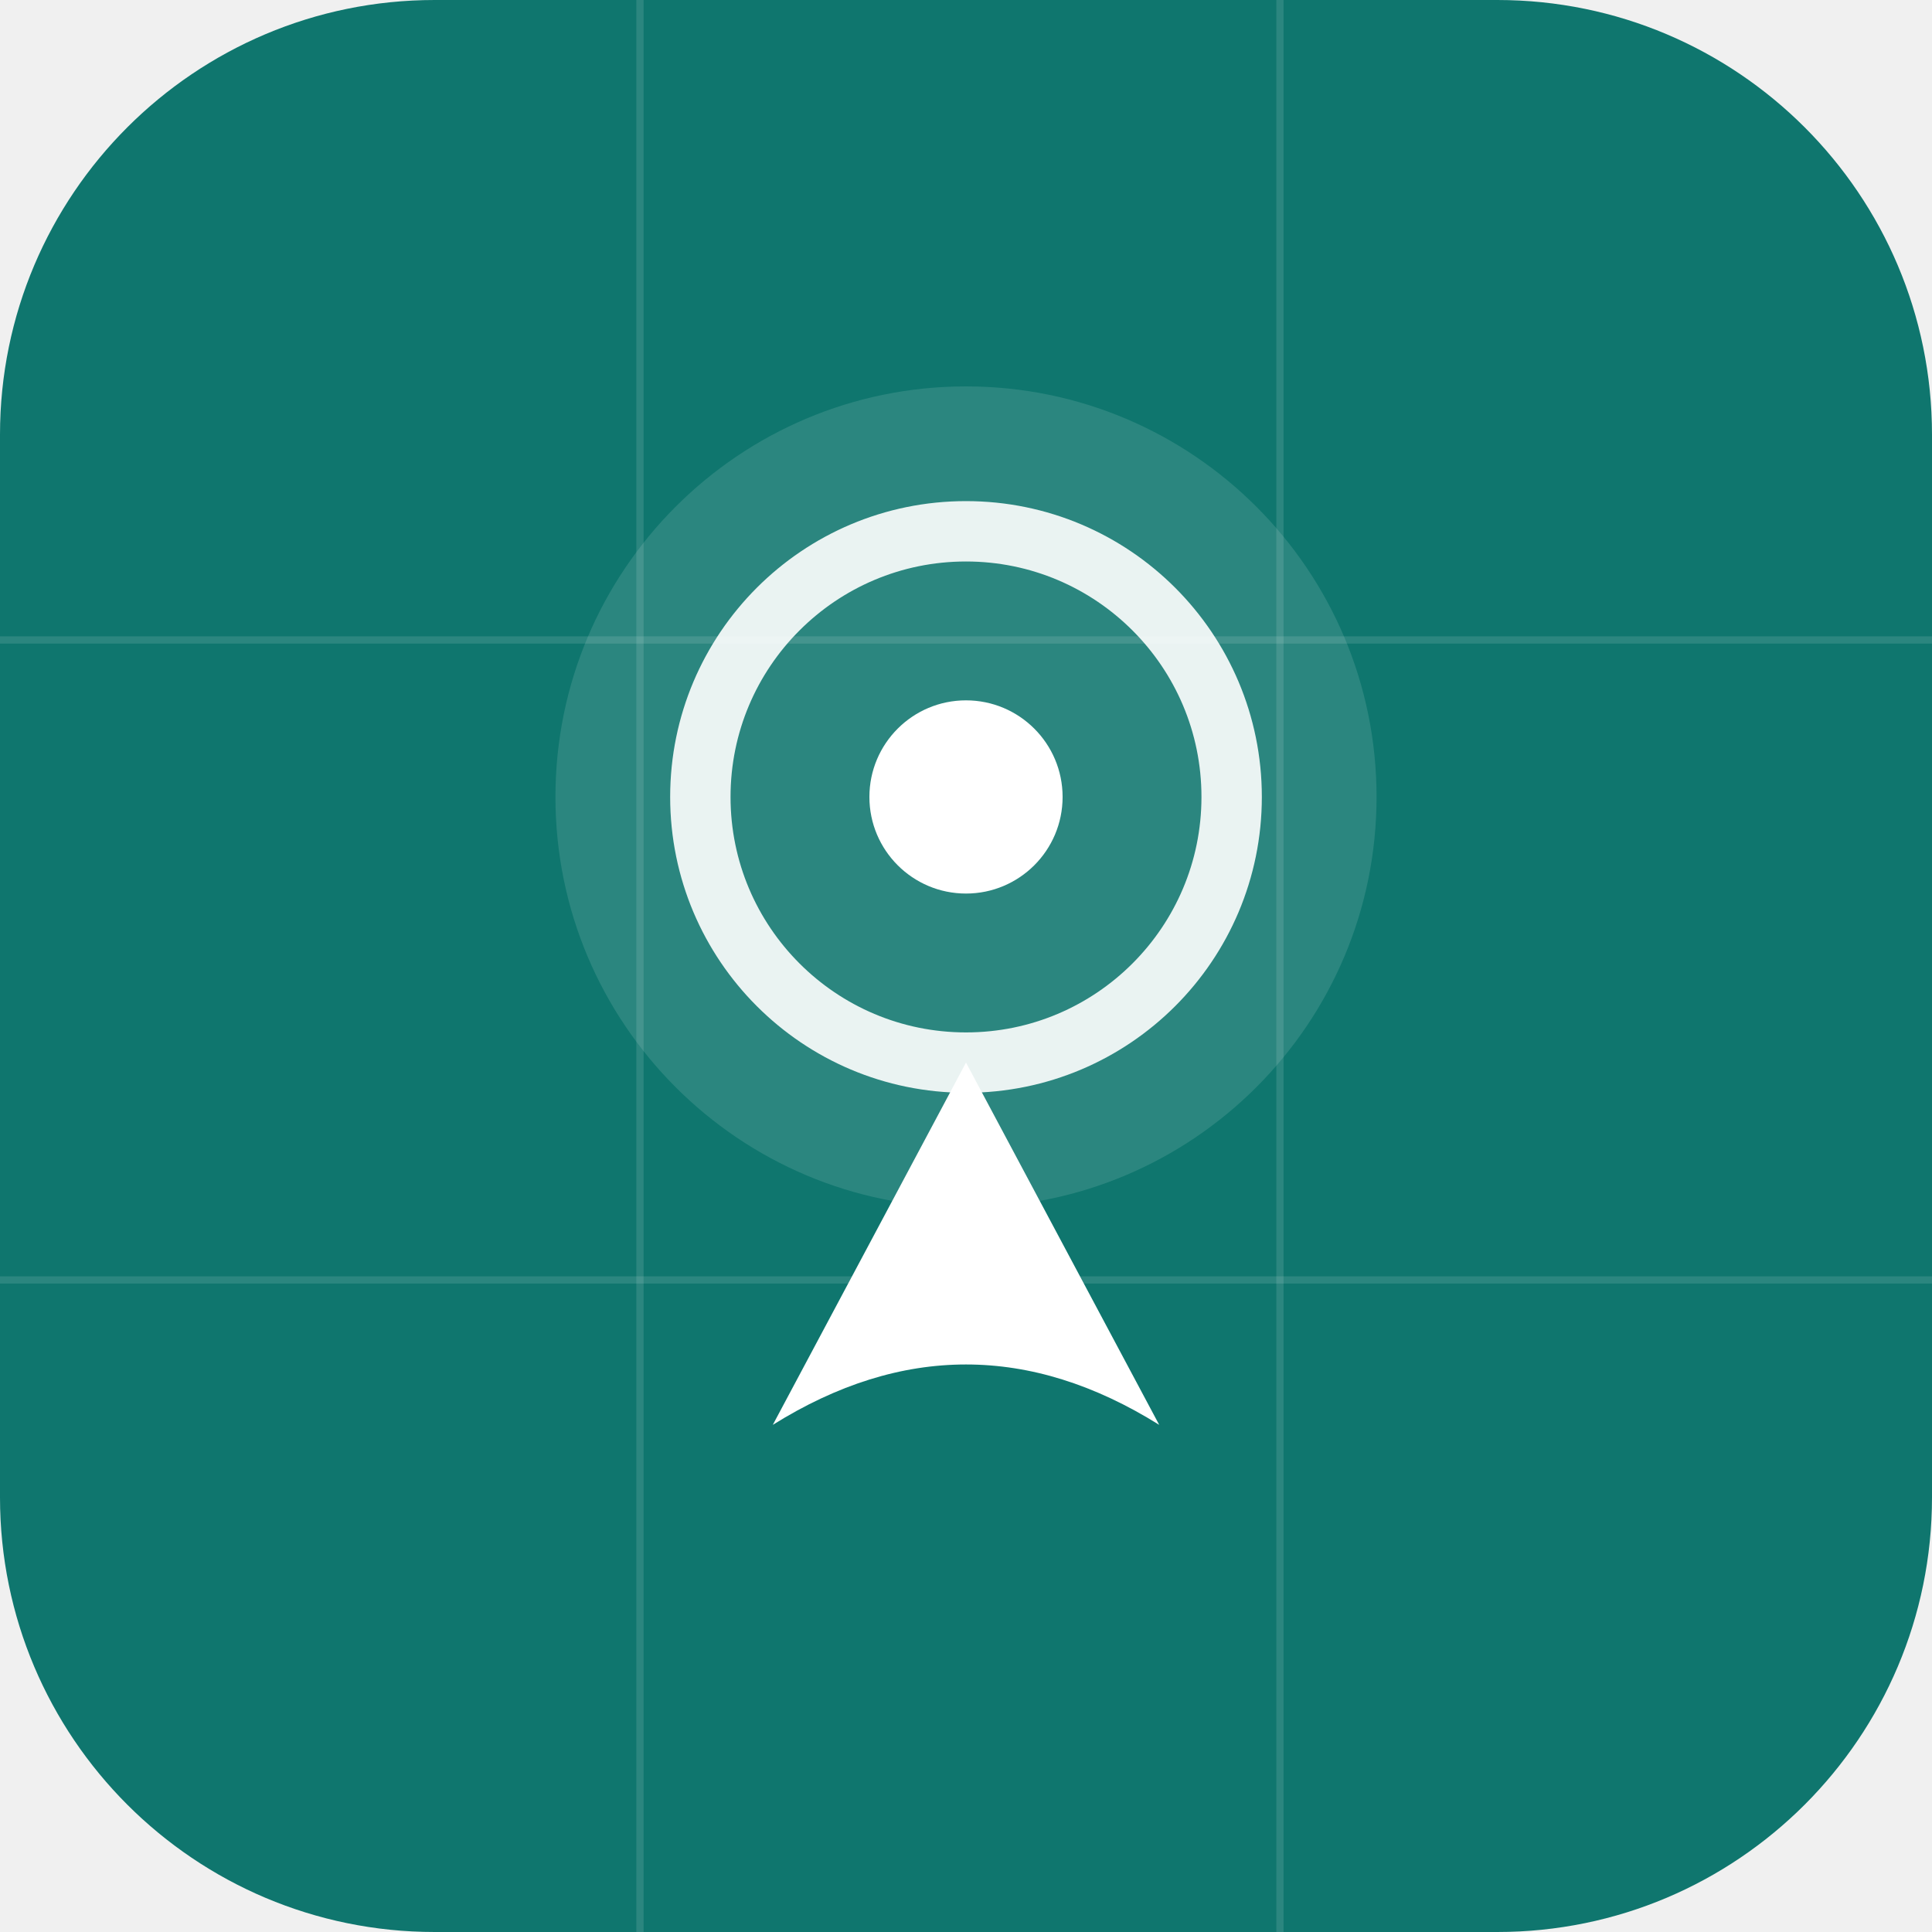
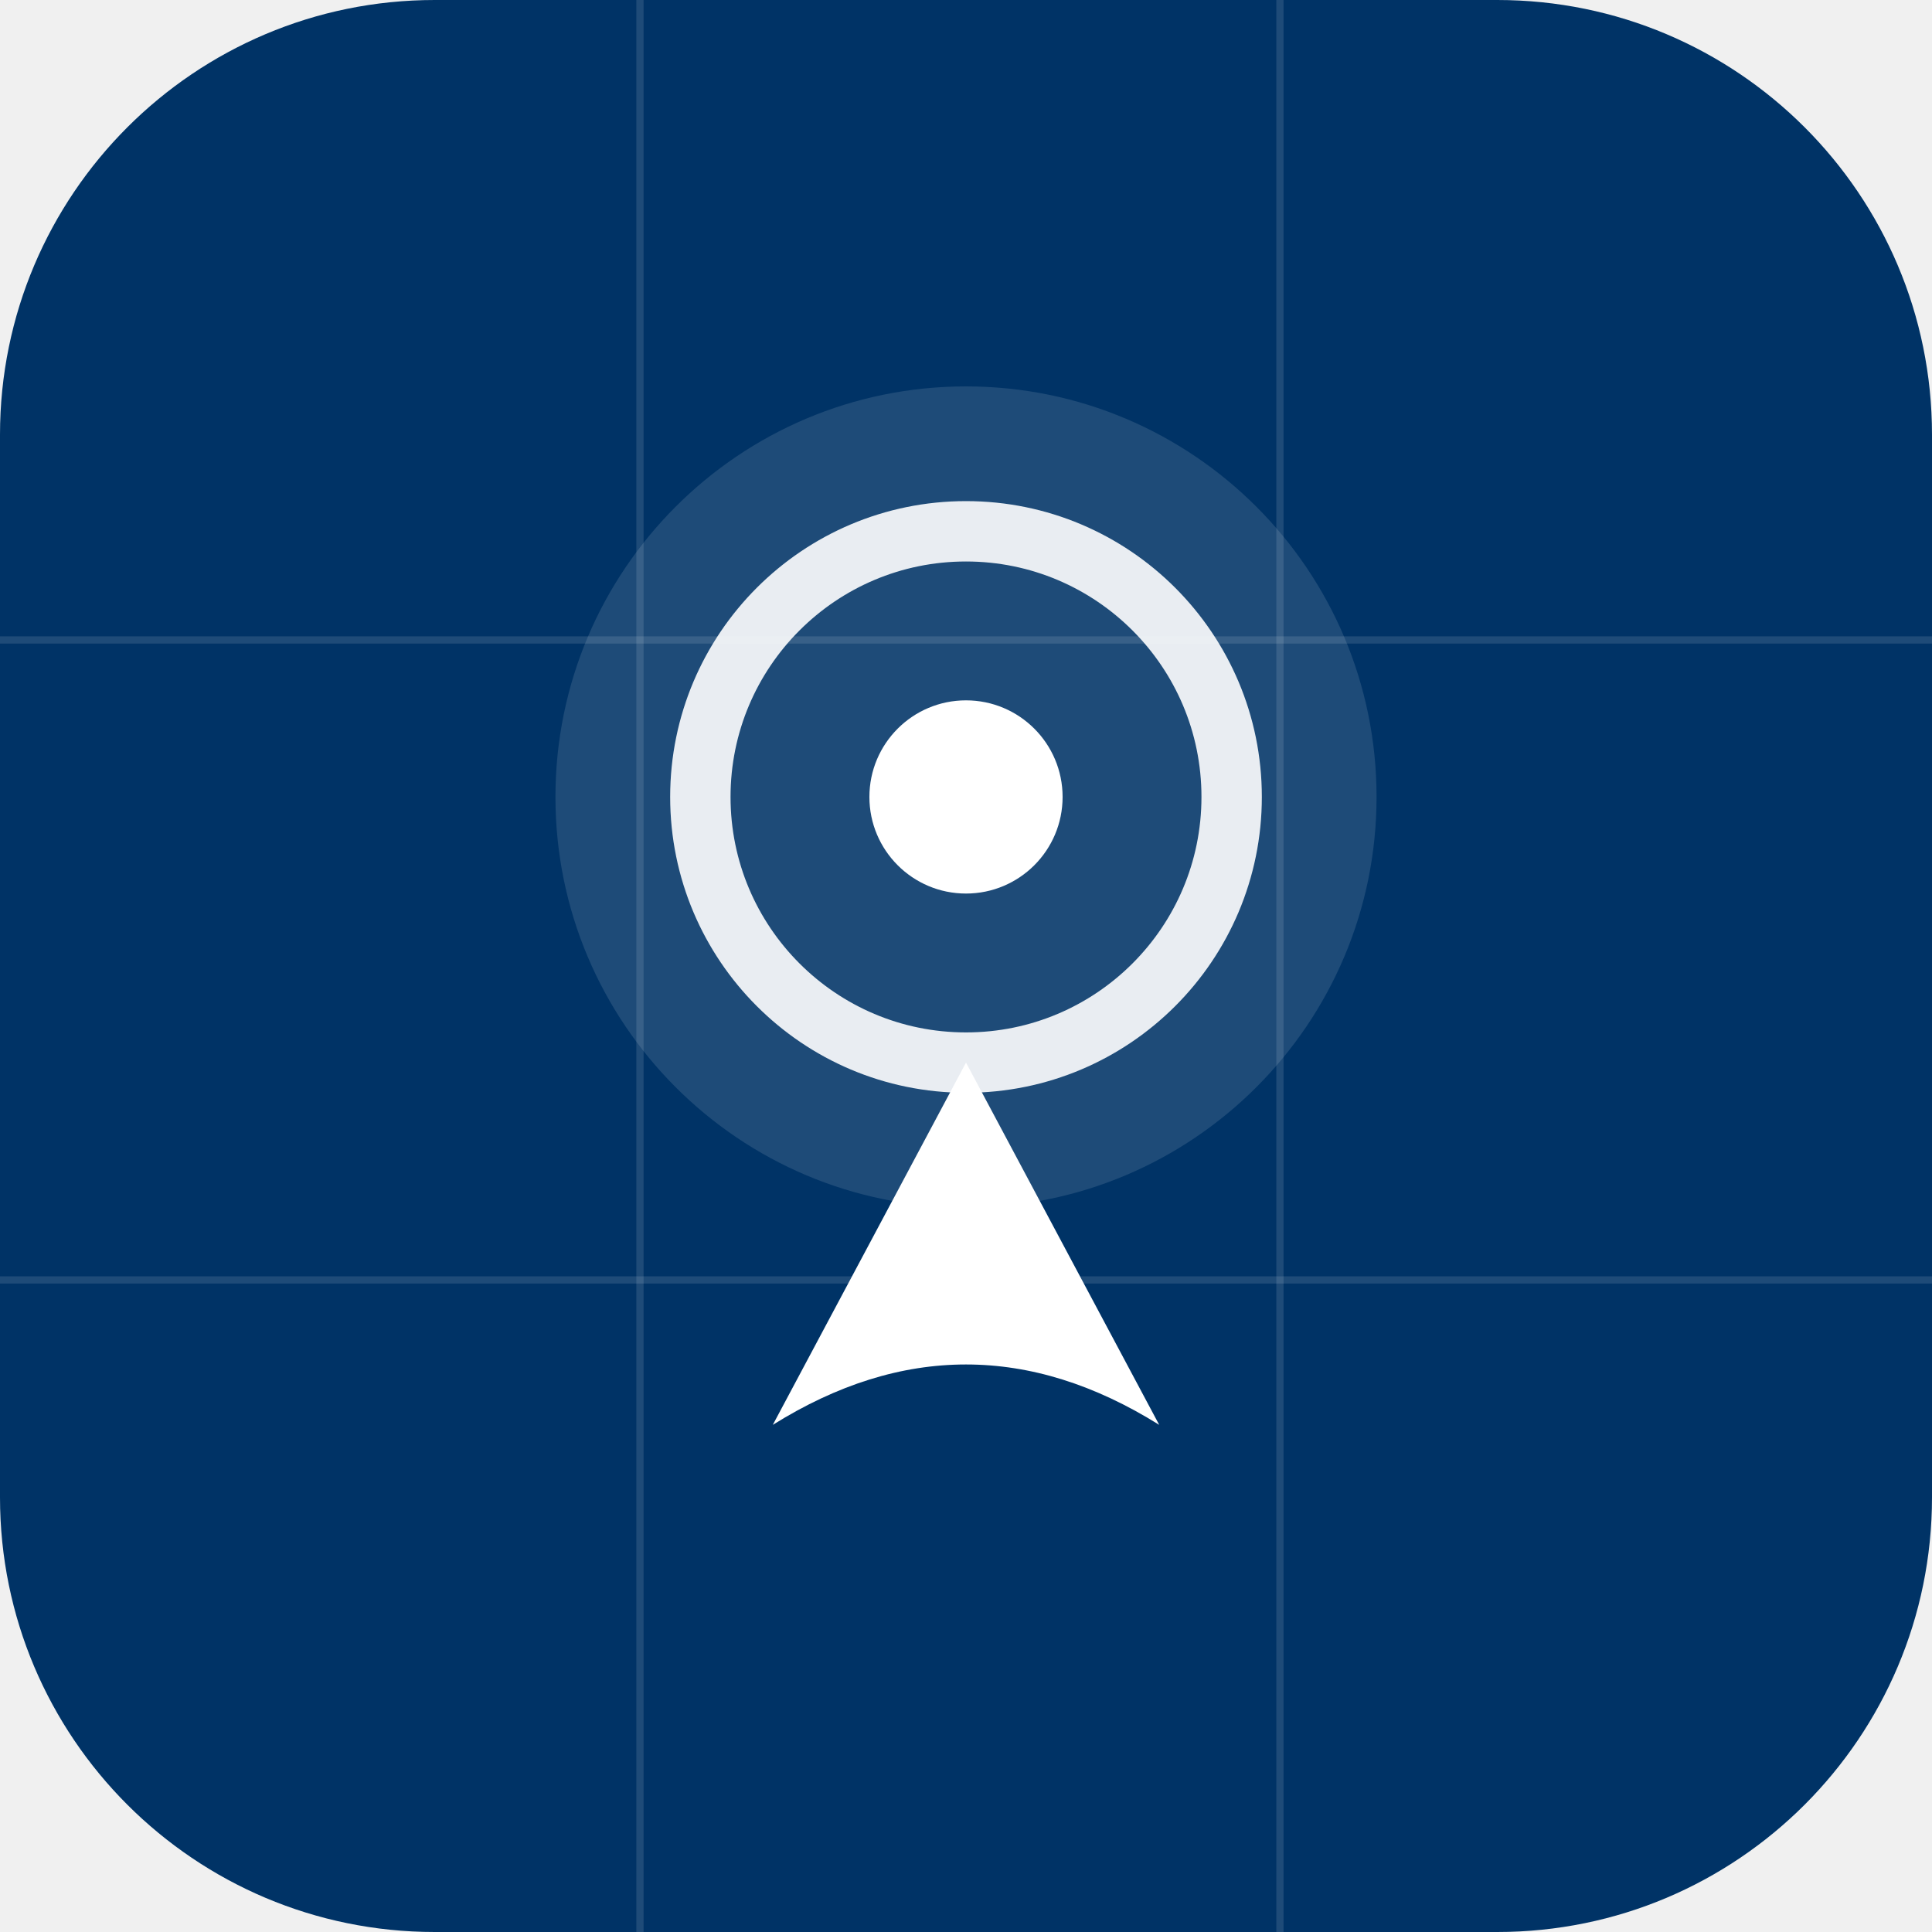
<svg xmlns="http://www.w3.org/2000/svg" id="svg-map" width="160" height="160" viewBox="0 0 160 160">
-   <rect width="160" height="160" rx="36" fill="#0f766e" />
+   <rect width="160" height="160" rx="36" fill="#003366" />
  <line x1="0" y1="53" x2="160" y2="53" stroke="white" stroke-width="0.6" opacity="0.12" />
  <line x1="0" y1="106" x2="160" y2="106" stroke="white" stroke-width="0.6" opacity="0.12" />
  <line x1="53" y1="0" x2="53" y2="160" stroke="white" stroke-width="0.6" opacity="0.12" />
  <line x1="106" y1="0" x2="106" y2="160" stroke="white" stroke-width="0.6" opacity="0.12" />
  <circle cx="80" cy="66" r="34" fill="white" opacity="0.12" />
  <circle cx="80" cy="66" r="22" fill="none" stroke="white" stroke-width="5" opacity="0.9" />
  <circle cx="80" cy="66" r="8" fill="white" />
  <path d="M80 88 L64 118 Q80 108 96 118 Z" fill="white" />
</svg>
